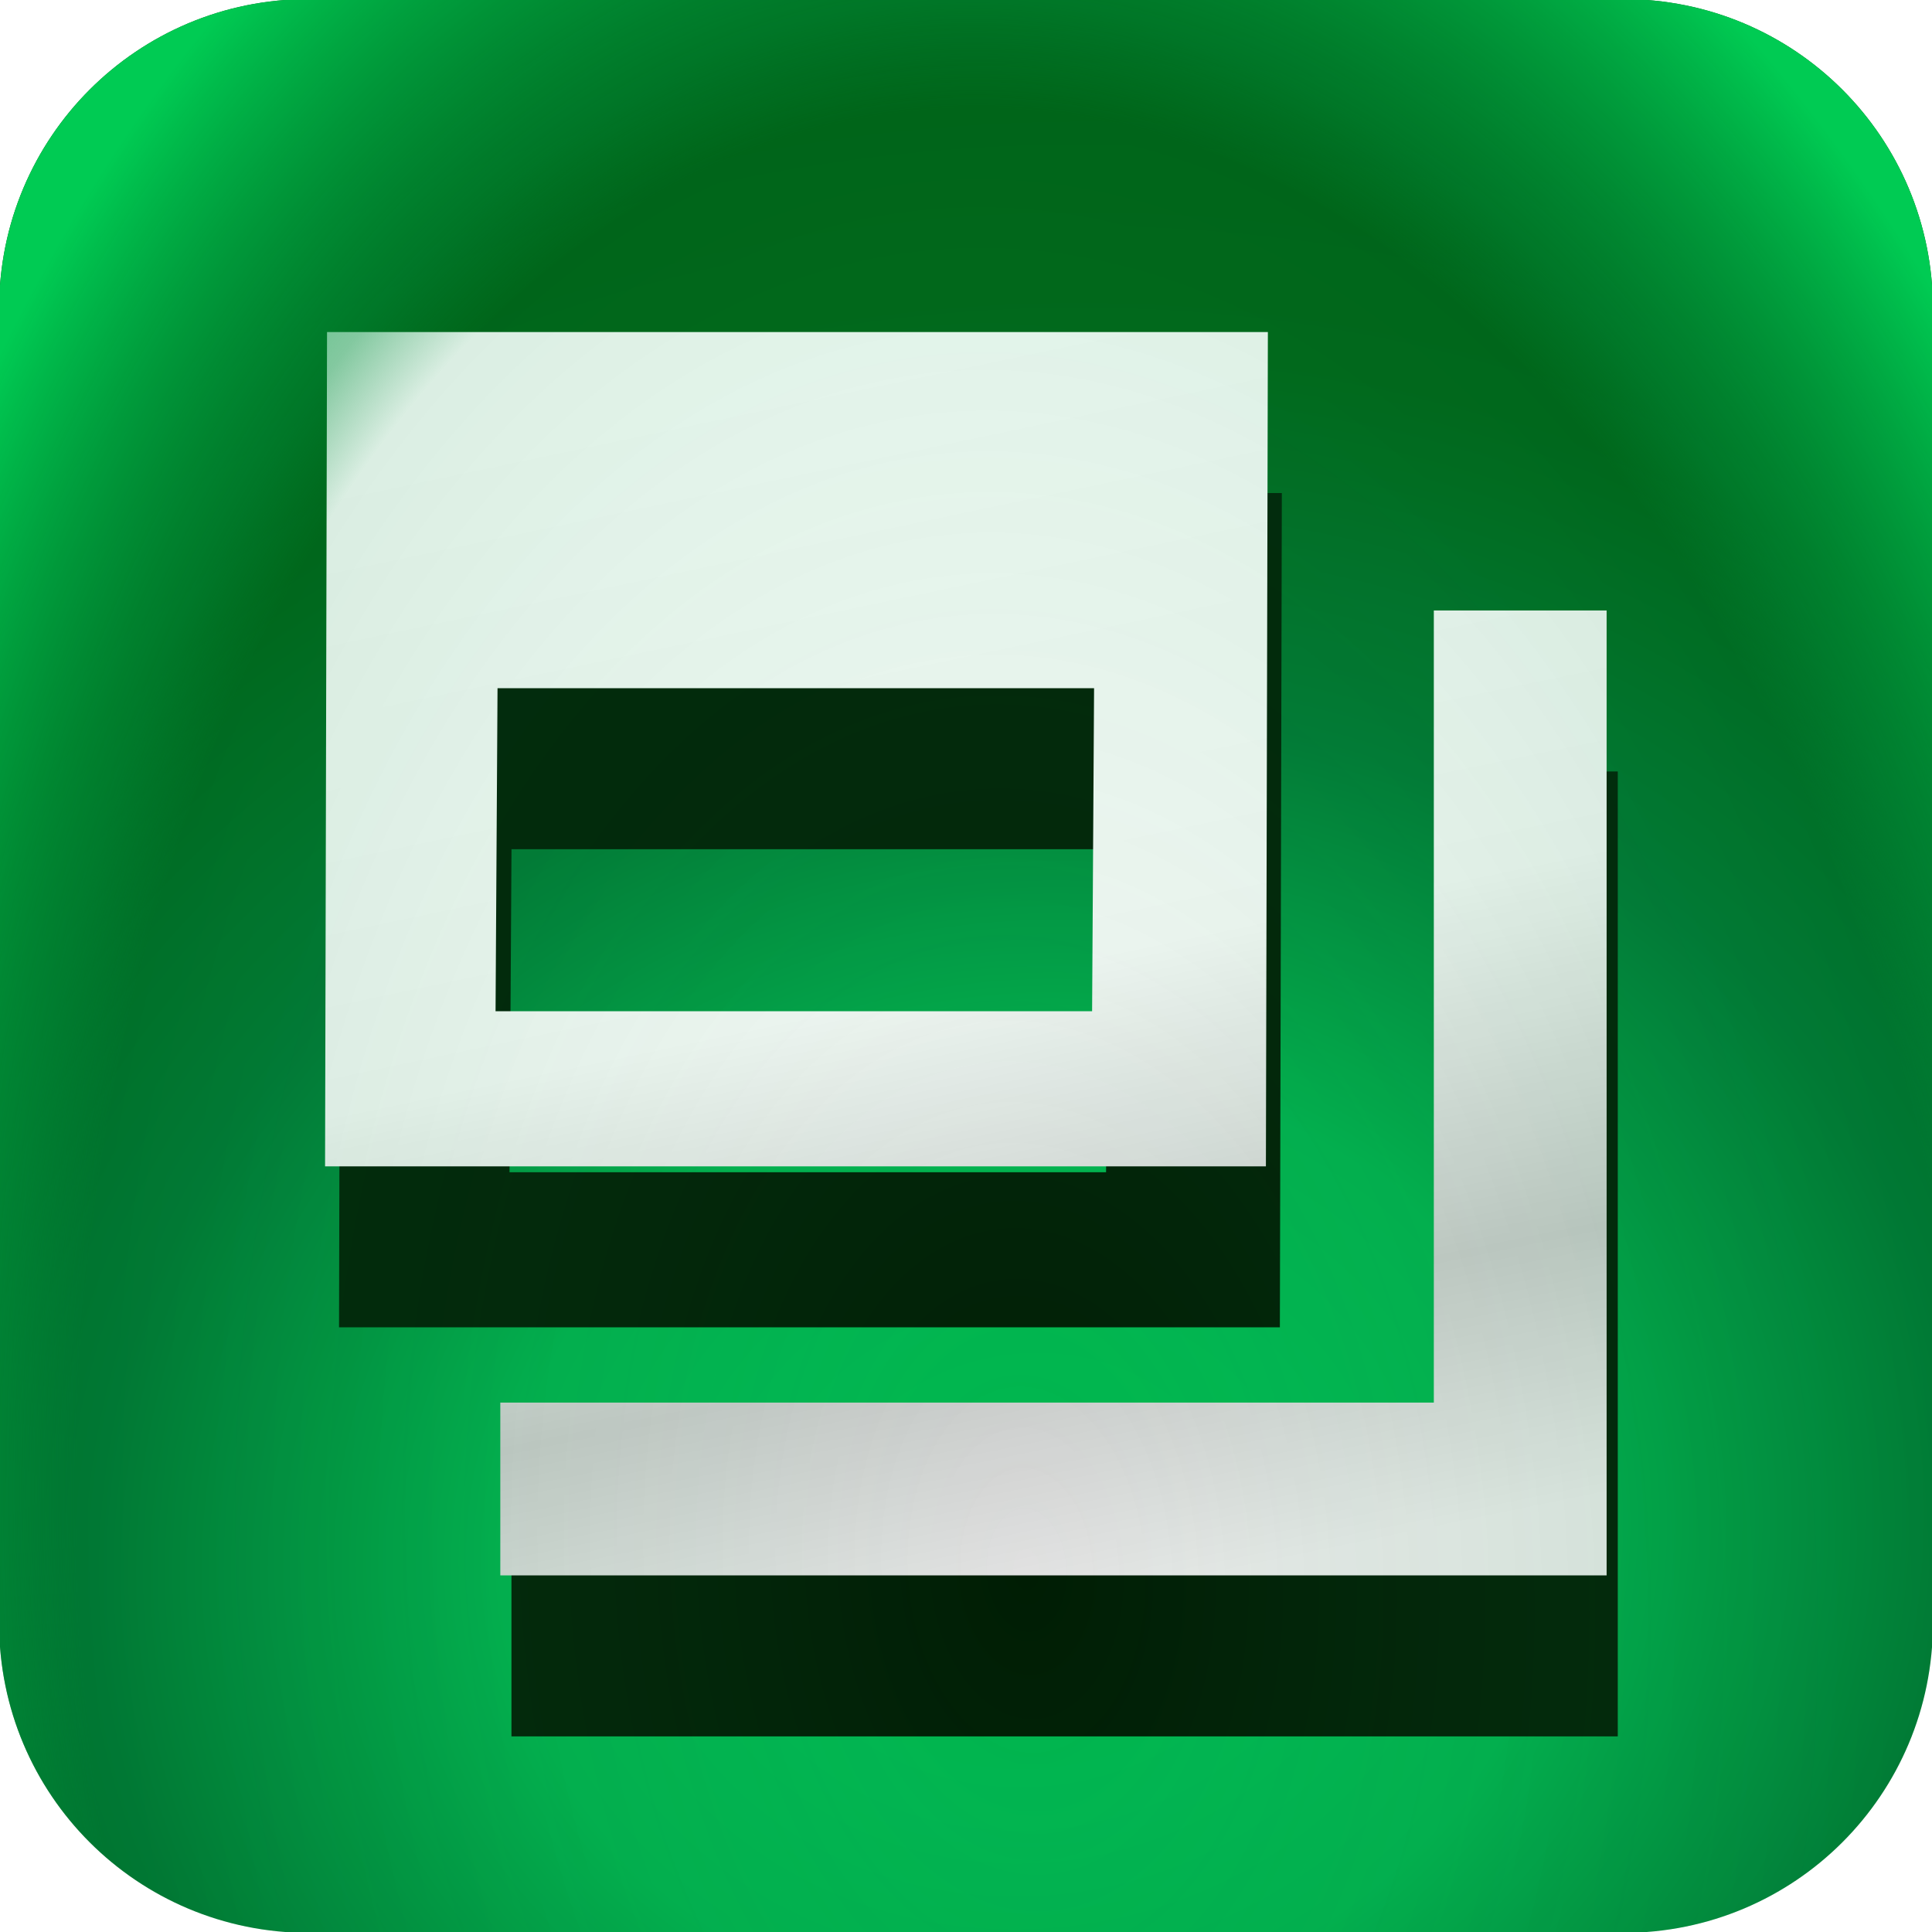
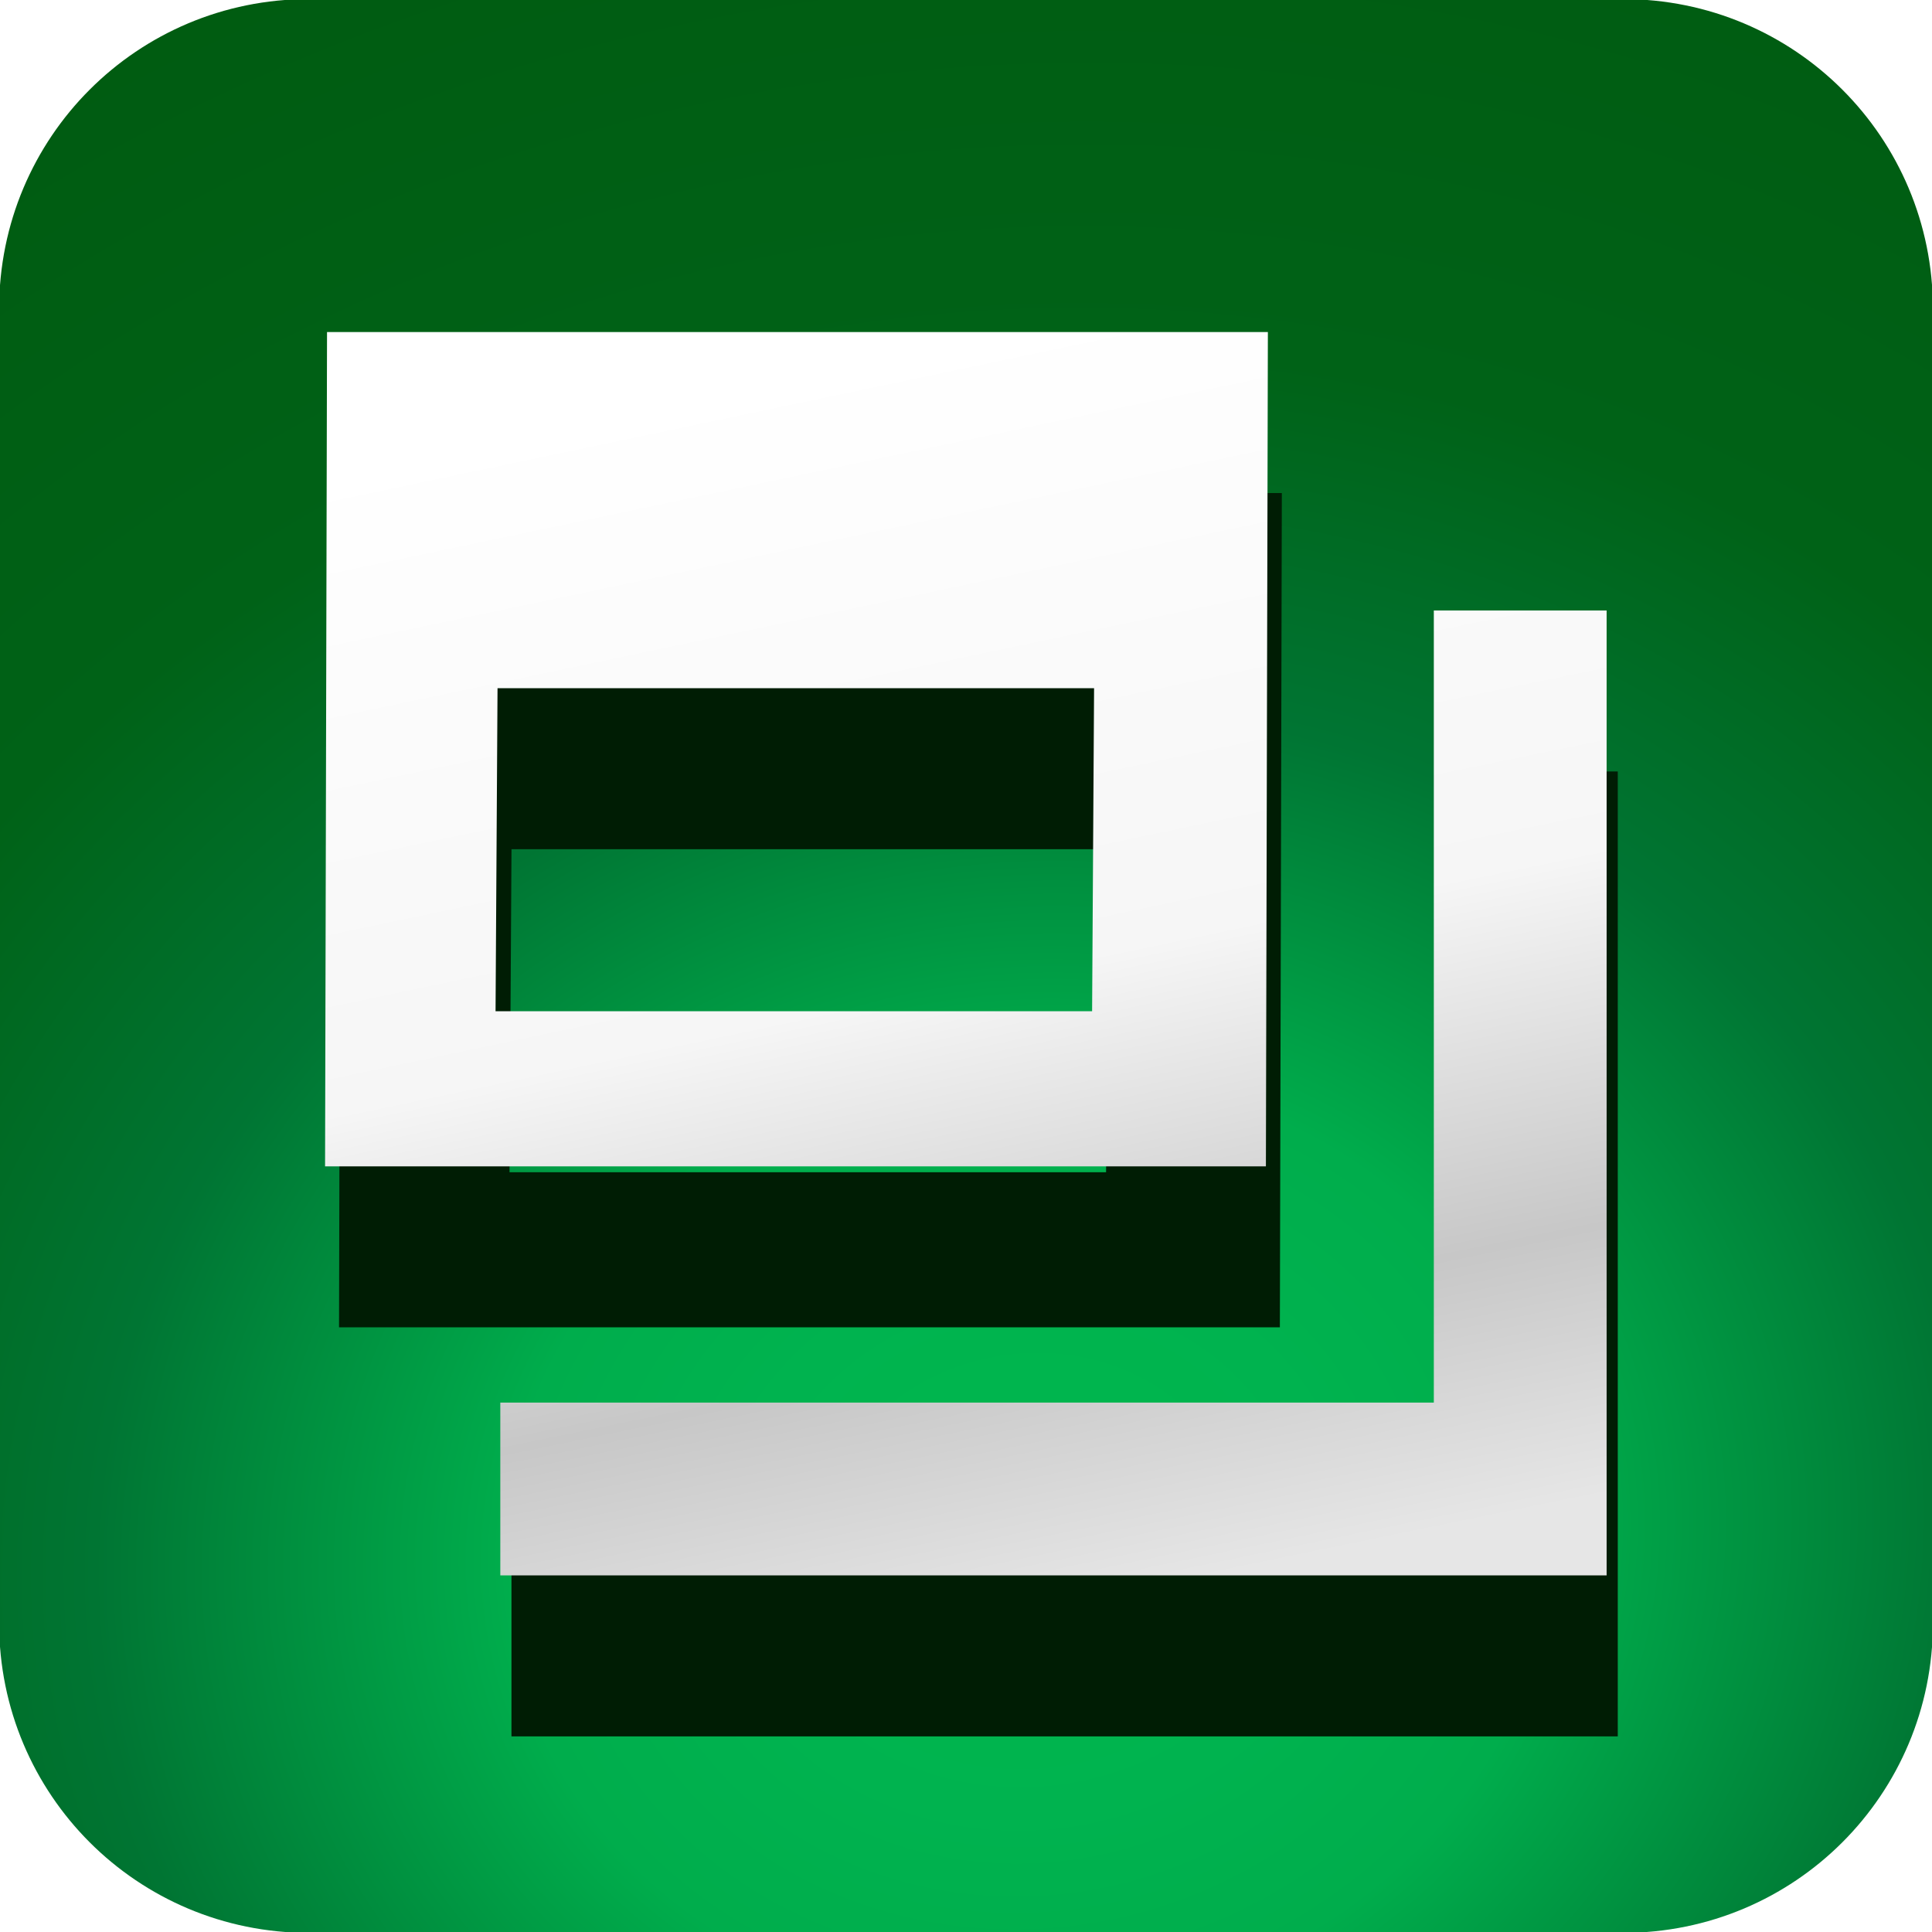
<svg xmlns="http://www.w3.org/2000/svg" xmlns:xlink="http://www.w3.org/1999/xlink" width="48" height="48" viewBox="0 0 48 48" id="svg2" version="1.1">
  <defs id="defs4">
    <linearGradient id="linearGradient4208">
      <stop style="stop-color:#71ada9;stop-opacity:1" offset="0" id="stop4210" />
      <stop style="stop-color:#263e3b;stop-opacity:1" offset="1" id="stop4212" />
    </linearGradient>
    <radialGradient xlink:href="#linearGradient4208" id="radialGradient4214-7" cx="19.944" cy="18.275" fx="19.944" fy="18.275" r="20.149" gradientTransform="matrix(1.140248,-0.01577425,0.01538696,1.112253,-2.873283,-1.844289)" gradientUnits="userSpaceOnUse" />
    <linearGradient id="linearGradient4163">
      <stop style="stop-color:#ffffff;stop-opacity:1;" offset="0" id="stop4165" />
      <stop id="stop4171" offset="0.5" style="stop-color:#f6f6f6;stop-opacity:1;" />
      <stop style="stop-color:#c7c7c7;stop-opacity:1" offset="0.791" id="stop4173" />
      <stop style="stop-color:#e6e6e6;stop-opacity:1" offset="1" id="stop4167" />
    </linearGradient>
    <linearGradient id="linearGradient4143">
      <stop style="stop-color:#00b84c;stop-opacity:1" offset="0" id="stop4145" />
      <stop id="stop4153" offset="0.135" style="stop-color:#00b34f;stop-opacity:1" />
      <stop style="stop-color:#00ad4c;stop-opacity:1;" offset="0.233" id="stop6870" />
      <stop style="stop-color:#007533;stop-opacity:1" offset="0.416" id="stop4155" />
      <stop id="stop4151" offset="0.594" style="stop-color:#006217;stop-opacity:1" />
      <stop style="stop-color:#00580e;stop-opacity:1" offset="1" id="stop4147" />
    </linearGradient>
    <linearGradient xlink:href="#linearGradient4163" id="linearGradient4169-7" x1="21.563" y1="1014.858" x2="27.339" y2="1042.358" gradientUnits="userSpaceOnUse" gradientTransform="matrix(1.124076,0,0,1.124076,-11.29126,-1140.291)" />
    <linearGradient xlink:href="#linearGradient4163" id="linearGradient5238" gradientUnits="userSpaceOnUse" gradientTransform="matrix(1.124076,0,0,1.124076,-2.977835,-1131.958)" x1="21.563" y1="1014.858" x2="27.339" y2="1042.358" />
    <linearGradient xlink:href="#linearGradient4163" id="linearGradient6785" x1="21.345" y1="1013.147" x2="27.694" y2="1044.014" gradientUnits="userSpaceOnUse" />
    <radialGradient xlink:href="#linearGradient4143" id="radialGradient6872" cx="27.198" cy="1046.404" fx="27.198" fy="1046.404" r="24.023" gradientTransform="matrix(2.299457,-0.3778643,0.3363011,2.046528,-388.8856,-1088.502)" gradientUnits="userSpaceOnUse" />
-     <radialGradient xlink:href="#linearGradient942" id="radialGradient928" gradientUnits="userSpaceOnUse" gradientTransform="matrix(1.302245,-0.07696731,0.118857,2.010996,-62.99014,-3984.686)" cx="-159.692" cy="2494.189" fx="-159.692" fy="2494.189" r="24.023" />
-     <linearGradient id="linearGradient942">
-       <stop id="stop936" offset="0" style="stop-color:#4cff96;stop-opacity:0" />
-       <stop style="stop-color:#008a39;stop-opacity:0.141" offset="0.752" id="stop946" />
-       <stop style="stop-color:#008f3b;stop-opacity:0.486" offset="0.806" id="stop944" />
-       <stop id="stop940" offset="1" style="stop-color:#00cb53;stop-opacity:1" />
-     </linearGradient>
    <radialGradient xlink:href="#linearGradient4143-3" id="radialGradient6872-0" cx="-42.692" cy="1524.268" fx="-42.692" fy="1524.268" r="24.023" gradientTransform="matrix(2.301877,-0.3780566,0.3412293,2.077646,-396.2999,-3145.448)" gradientUnits="userSpaceOnUse" />
    <linearGradient id="linearGradient4143-3">
      <stop style="stop-color:#4cff96;stop-opacity:1" offset="0" id="stop4145-7" />
      <stop id="stop4153-8" offset="0.135" style="stop-color:#00e264;stop-opacity:1" />
      <stop style="stop-color:#00c356;stop-opacity:1" offset="0.233" id="stop6870-5" />
      <stop style="stop-color:#009641;stop-opacity:1" offset="0.378" id="stop4155-2" />
      <stop id="stop4151-7" offset="0.597" style="stop-color:#005f17;stop-opacity:1" />
      <stop style="stop-color:#003008;stop-opacity:1" offset="1" id="stop4147-0" />
    </linearGradient>
    <radialGradient xlink:href="#linearGradient4143-3" id="radialGradient6872-6" cx="-42.692" cy="1524.268" fx="-42.692" fy="1524.268" r="24.023" gradientTransform="matrix(2.301877,-0.3780566,0.3412293,2.077646,-396.2999,-3145.448)" gradientUnits="userSpaceOnUse" />
    <radialGradient xlink:href="#linearGradient4143-3" id="radialGradient6872-5" cx="-42.692" cy="1524.268" fx="-42.692" fy="1524.268" r="24.023" gradientTransform="matrix(2.301877,-0.3780566,0.3412293,2.077646,-396.2999,-3145.448)" gradientUnits="userSpaceOnUse" />
  </defs>
  <g id="layer1" transform="translate(0,-1004.362)">
    <path style="opacity:1;fill:url(#radialGradient6872);fill-opacity:1;fill-rule:evenodd;stroke:none;stroke-width:11.241;stroke-linecap:round;stroke-linejoin:miter;stroke-miterlimit:4;stroke-dasharray:none;stroke-dashoffset:0;stroke-opacity:1;font-variant-east_asian:normal;vector-effect:none" d="m 7.677,1004.339 c -4.265,0 -7.699,3.435 -7.699,7.699 v 32.647 c 0,4.265 3.435,7.699 7.699,7.699 h 32.647 c 4.265,0 7.699,-3.435 7.699,-7.699 v -32.647 c 0,-4.265 -3.435,-7.699 -7.699,-7.699 z" id="rect4140" />
    <path id="path5323" d="m 8.472,1016.612 -0.049,20.727 h 23.375 l 0.049,-20.727 z m 4.236,8.848 h 14.821 l -0.049,8.026 H 12.659 Z" style="color:#000000;clip-rule:nonzero;display:inline;overflow:visible;visibility:visible;opacity:1;isolation:auto;mix-blend-mode:normal;color-interpolation:sRGB;color-interpolation-filters:linearRGB;solid-color:#000000;solid-opacity:1;vector-effect:none;fill:#001d04;fill-opacity:1;fill-rule:evenodd;stroke:none;stroke-width:6.743;stroke-linecap:butt;stroke-linejoin:miter;stroke-miterlimit:4;stroke-dasharray:none;stroke-dashoffset:0;stroke-opacity:1;color-rendering:auto;image-rendering:auto;shape-rendering:auto;text-rendering:auto;enable-background:accumulate" />
    <path style="color:#000000;clip-rule:nonzero;display:inline;overflow:visible;visibility:visible;opacity:1;isolation:auto;mix-blend-mode:normal;color-interpolation:sRGB;color-interpolation-filters:linearRGB;solid-color:#000000;solid-opacity:1;vector-effect:none;fill:url(#linearGradient5238);fill-opacity:1;fill-rule:evenodd;stroke:none;stroke-width:11.241;stroke-linecap:round;stroke-linejoin:miter;stroke-miterlimit:4;stroke-dasharray:none;stroke-dashoffset:0;stroke-opacity:1;color-rendering:auto;image-rendering:auto;shape-rendering:auto;text-rendering:auto;enable-background:accumulate" d="M 8.125,8.25 8.076,28.978 H 31.451 L 31.5,8.25 Z m 4.236,8.848 h 14.821 l -0.049,8.026 H 12.312 Z" transform="translate(0,1004.362)" id="rect5207" />
    <path id="path6613" d="m 35.901,1023.529 v 19.68 H 12.707 v 4.293 h 27.486 v -23.973 z" style="color:#000000;font-style:normal;font-variant:normal;font-weight:normal;font-stretch:normal;font-size:medium;line-height:normal;font-family:sans-serif;font-variant-ligatures:normal;font-variant-position:normal;font-variant-caps:normal;font-variant-numeric:normal;font-variant-alternates:normal;font-feature-settings:normal;text-indent:0;text-align:start;text-decoration:none;text-decoration-line:none;text-decoration-style:solid;text-decoration-color:#000000;letter-spacing:normal;word-spacing:normal;text-transform:none;writing-mode:lr-tb;direction:ltr;text-orientation:mixed;dominant-baseline:auto;baseline-shift:baseline;text-anchor:start;white-space:normal;shape-padding:0;clip-rule:nonzero;display:inline;overflow:visible;visibility:visible;opacity:1;isolation:auto;mix-blend-mode:normal;color-interpolation:sRGB;color-interpolation-filters:linearRGB;solid-color:#000000;solid-opacity:1;vector-effect:none;fill:#001d04;fill-opacity:1;fill-rule:evenodd;stroke:none;stroke-width:6.743;stroke-linecap:butt;stroke-linejoin:miter;stroke-miterlimit:4;stroke-dasharray:none;stroke-dashoffset:0;stroke-opacity:1;color-rendering:auto;image-rendering:auto;shape-rendering:auto;text-rendering:auto;enable-background:accumulate" />
    <path style="color:#000000;font-style:normal;font-variant:normal;font-weight:normal;font-stretch:normal;font-size:medium;line-height:normal;font-family:sans-serif;font-variant-ligatures:normal;font-variant-position:normal;font-variant-caps:normal;font-variant-numeric:normal;font-variant-alternates:normal;font-feature-settings:normal;text-indent:0;text-align:start;text-decoration:none;text-decoration-line:none;text-decoration-style:solid;text-decoration-color:#000000;letter-spacing:normal;word-spacing:normal;text-transform:none;writing-mode:lr-tb;direction:ltr;text-orientation:mixed;dominant-baseline:auto;baseline-shift:baseline;text-anchor:start;white-space:normal;shape-padding:0;clip-rule:nonzero;display:inline;overflow:visible;visibility:visible;opacity:1;isolation:auto;mix-blend-mode:normal;color-interpolation:sRGB;color-interpolation-filters:linearRGB;solid-color:#000000;solid-opacity:1;vector-effect:none;fill:url(#linearGradient6785);fill-opacity:1;fill-rule:evenodd;stroke:none;stroke-width:11.241;stroke-linecap:round;stroke-linejoin:miter;stroke-miterlimit:4;stroke-dasharray:none;stroke-dashoffset:0;stroke-opacity:1;color-rendering:auto;image-rendering:auto;shape-rendering:auto;text-rendering:auto;enable-background:accumulate" d="m 35.623,1019.529 v 19.68 H 12.43 v 4.293 h 27.486 v -23.973 z" id="path6581" />
-     <path id="path1568" d="m 7.677,1004.339 c -4.265,0 -7.699,3.435 -7.699,7.699 v 32.647 c 0,4.265 3.435,7.699 7.699,7.699 h 32.647 c 4.265,0 7.699,-3.435 7.699,-7.699 v -32.647 c 0,-4.265 -3.435,-7.699 -7.699,-7.699 z" style="opacity:1;vector-effect:none;fill:url(#radialGradient928);fill-opacity:1;fill-rule:evenodd;stroke:none;stroke-width:11.241;stroke-linecap:round;stroke-linejoin:miter;stroke-miterlimit:4;stroke-dasharray:none;stroke-dashoffset:0;stroke-opacity:1" />
  </g>
</svg>
